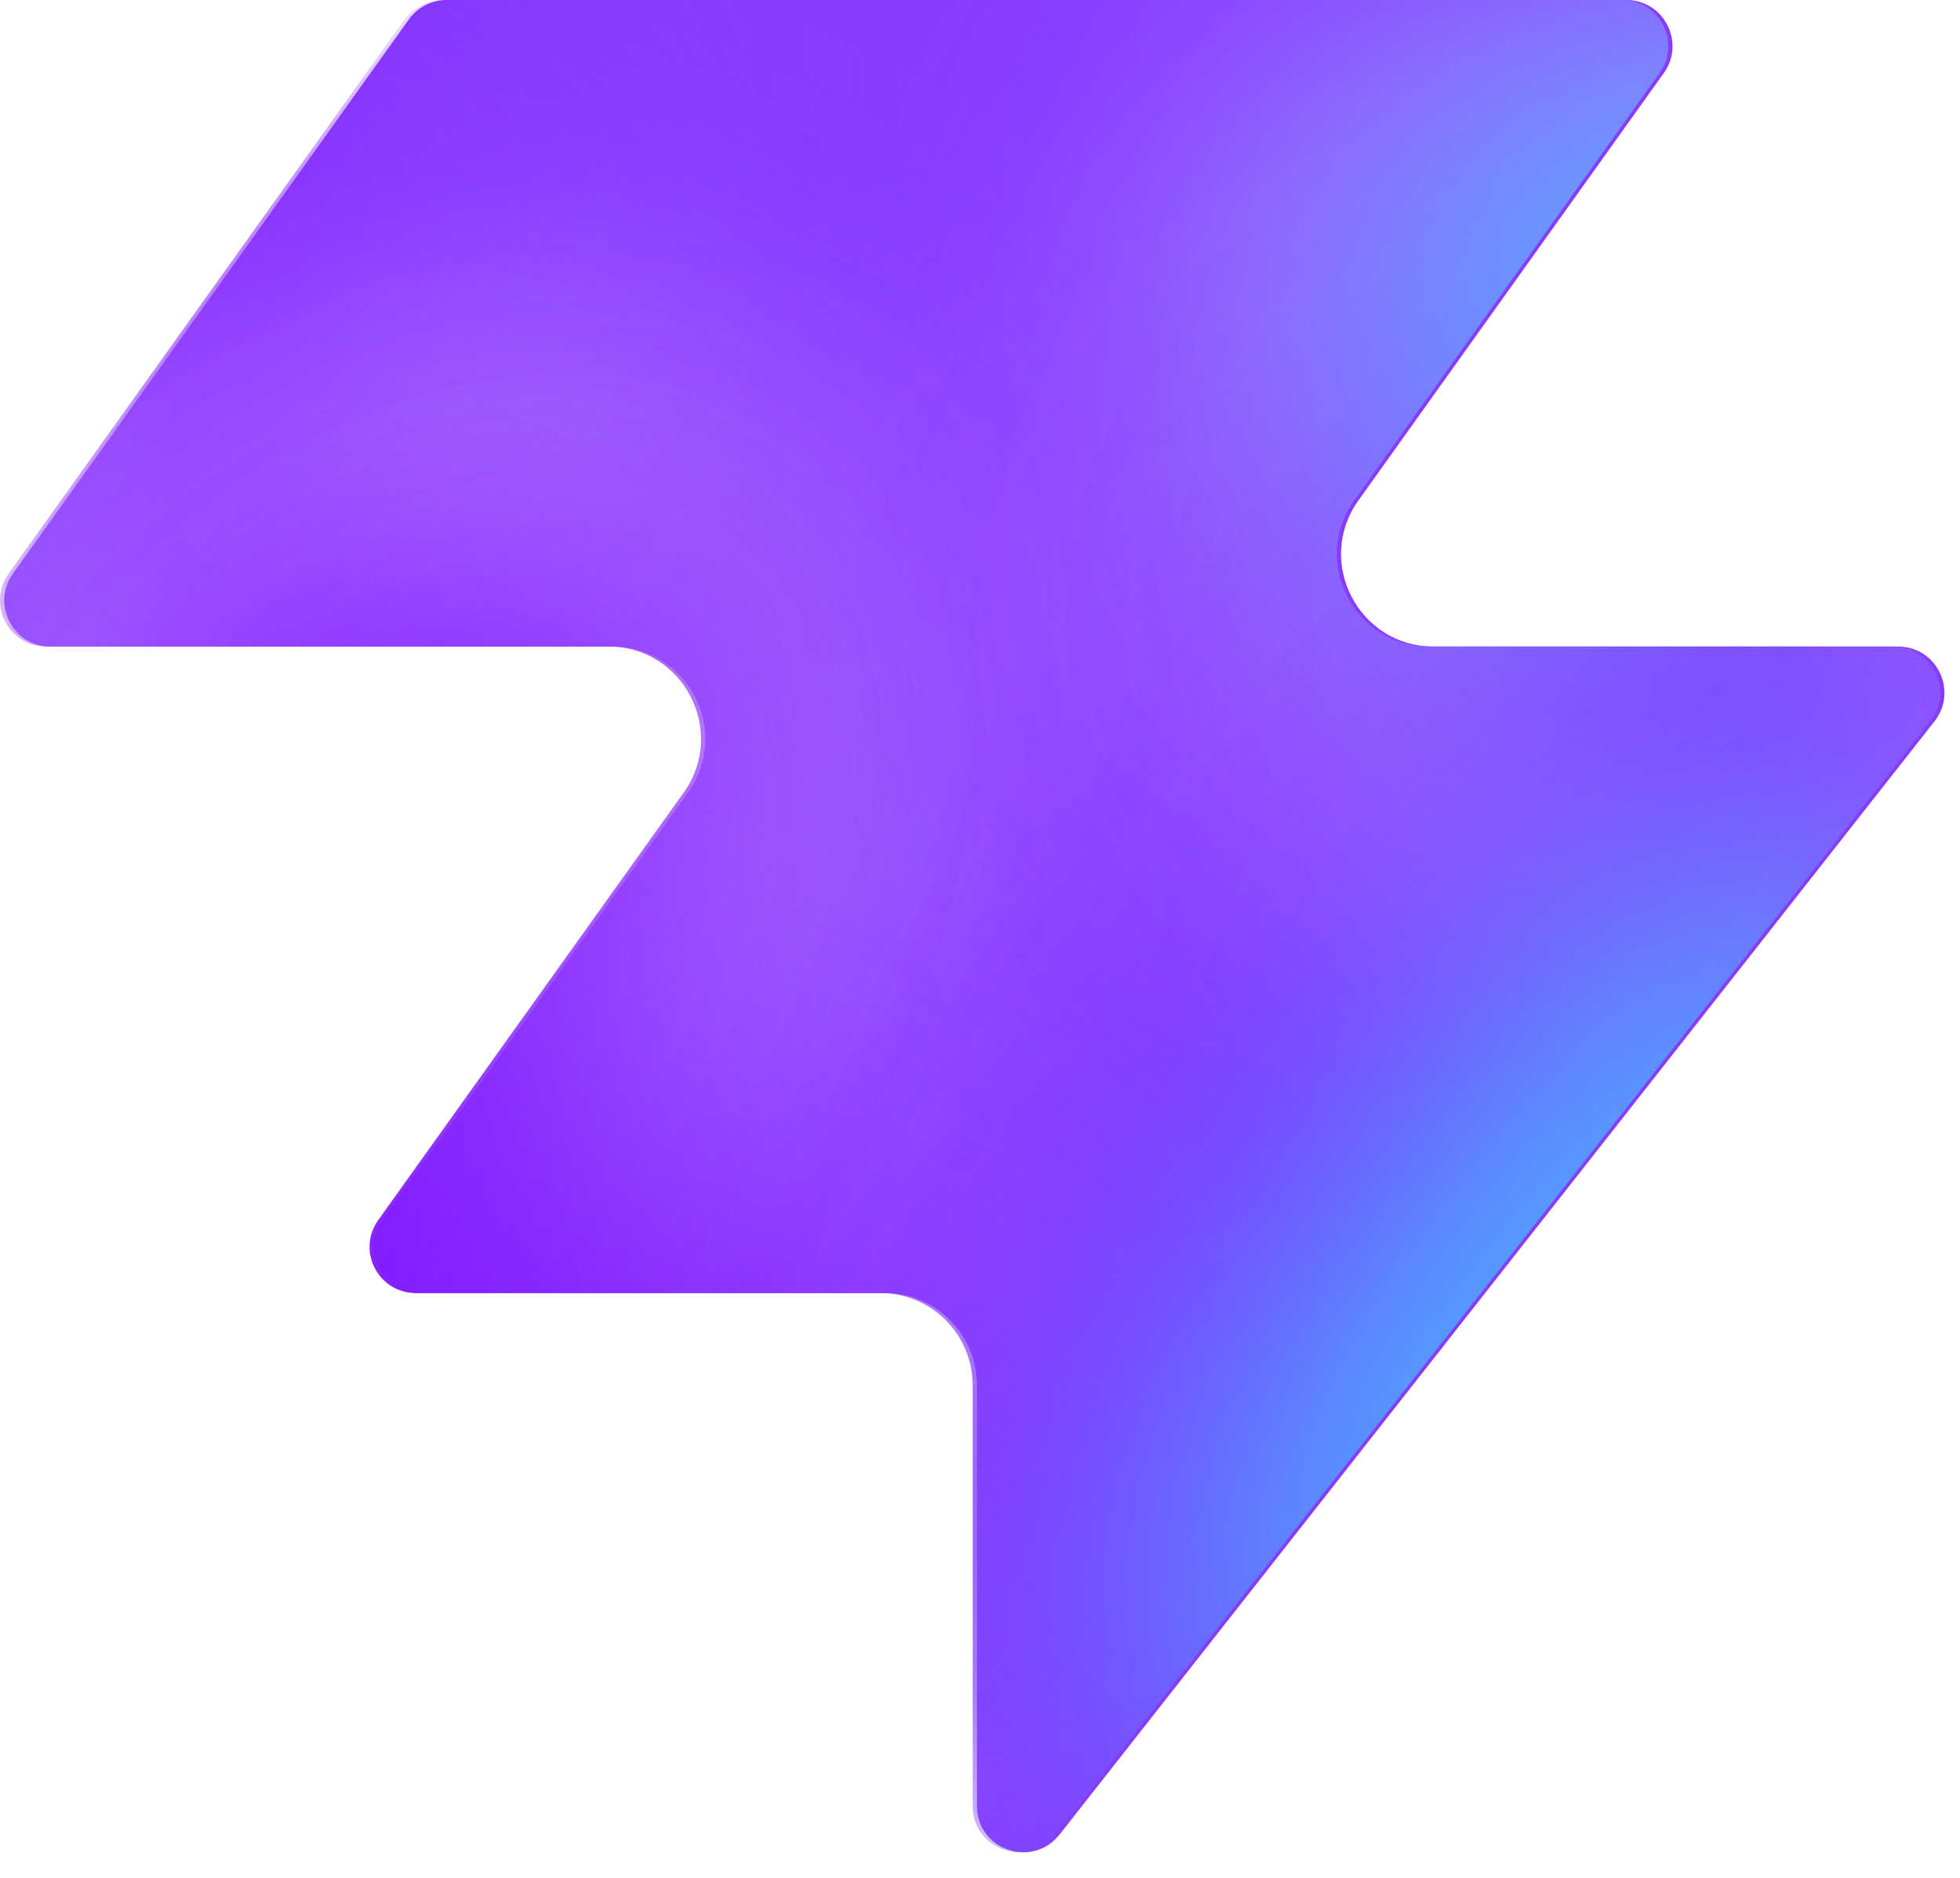
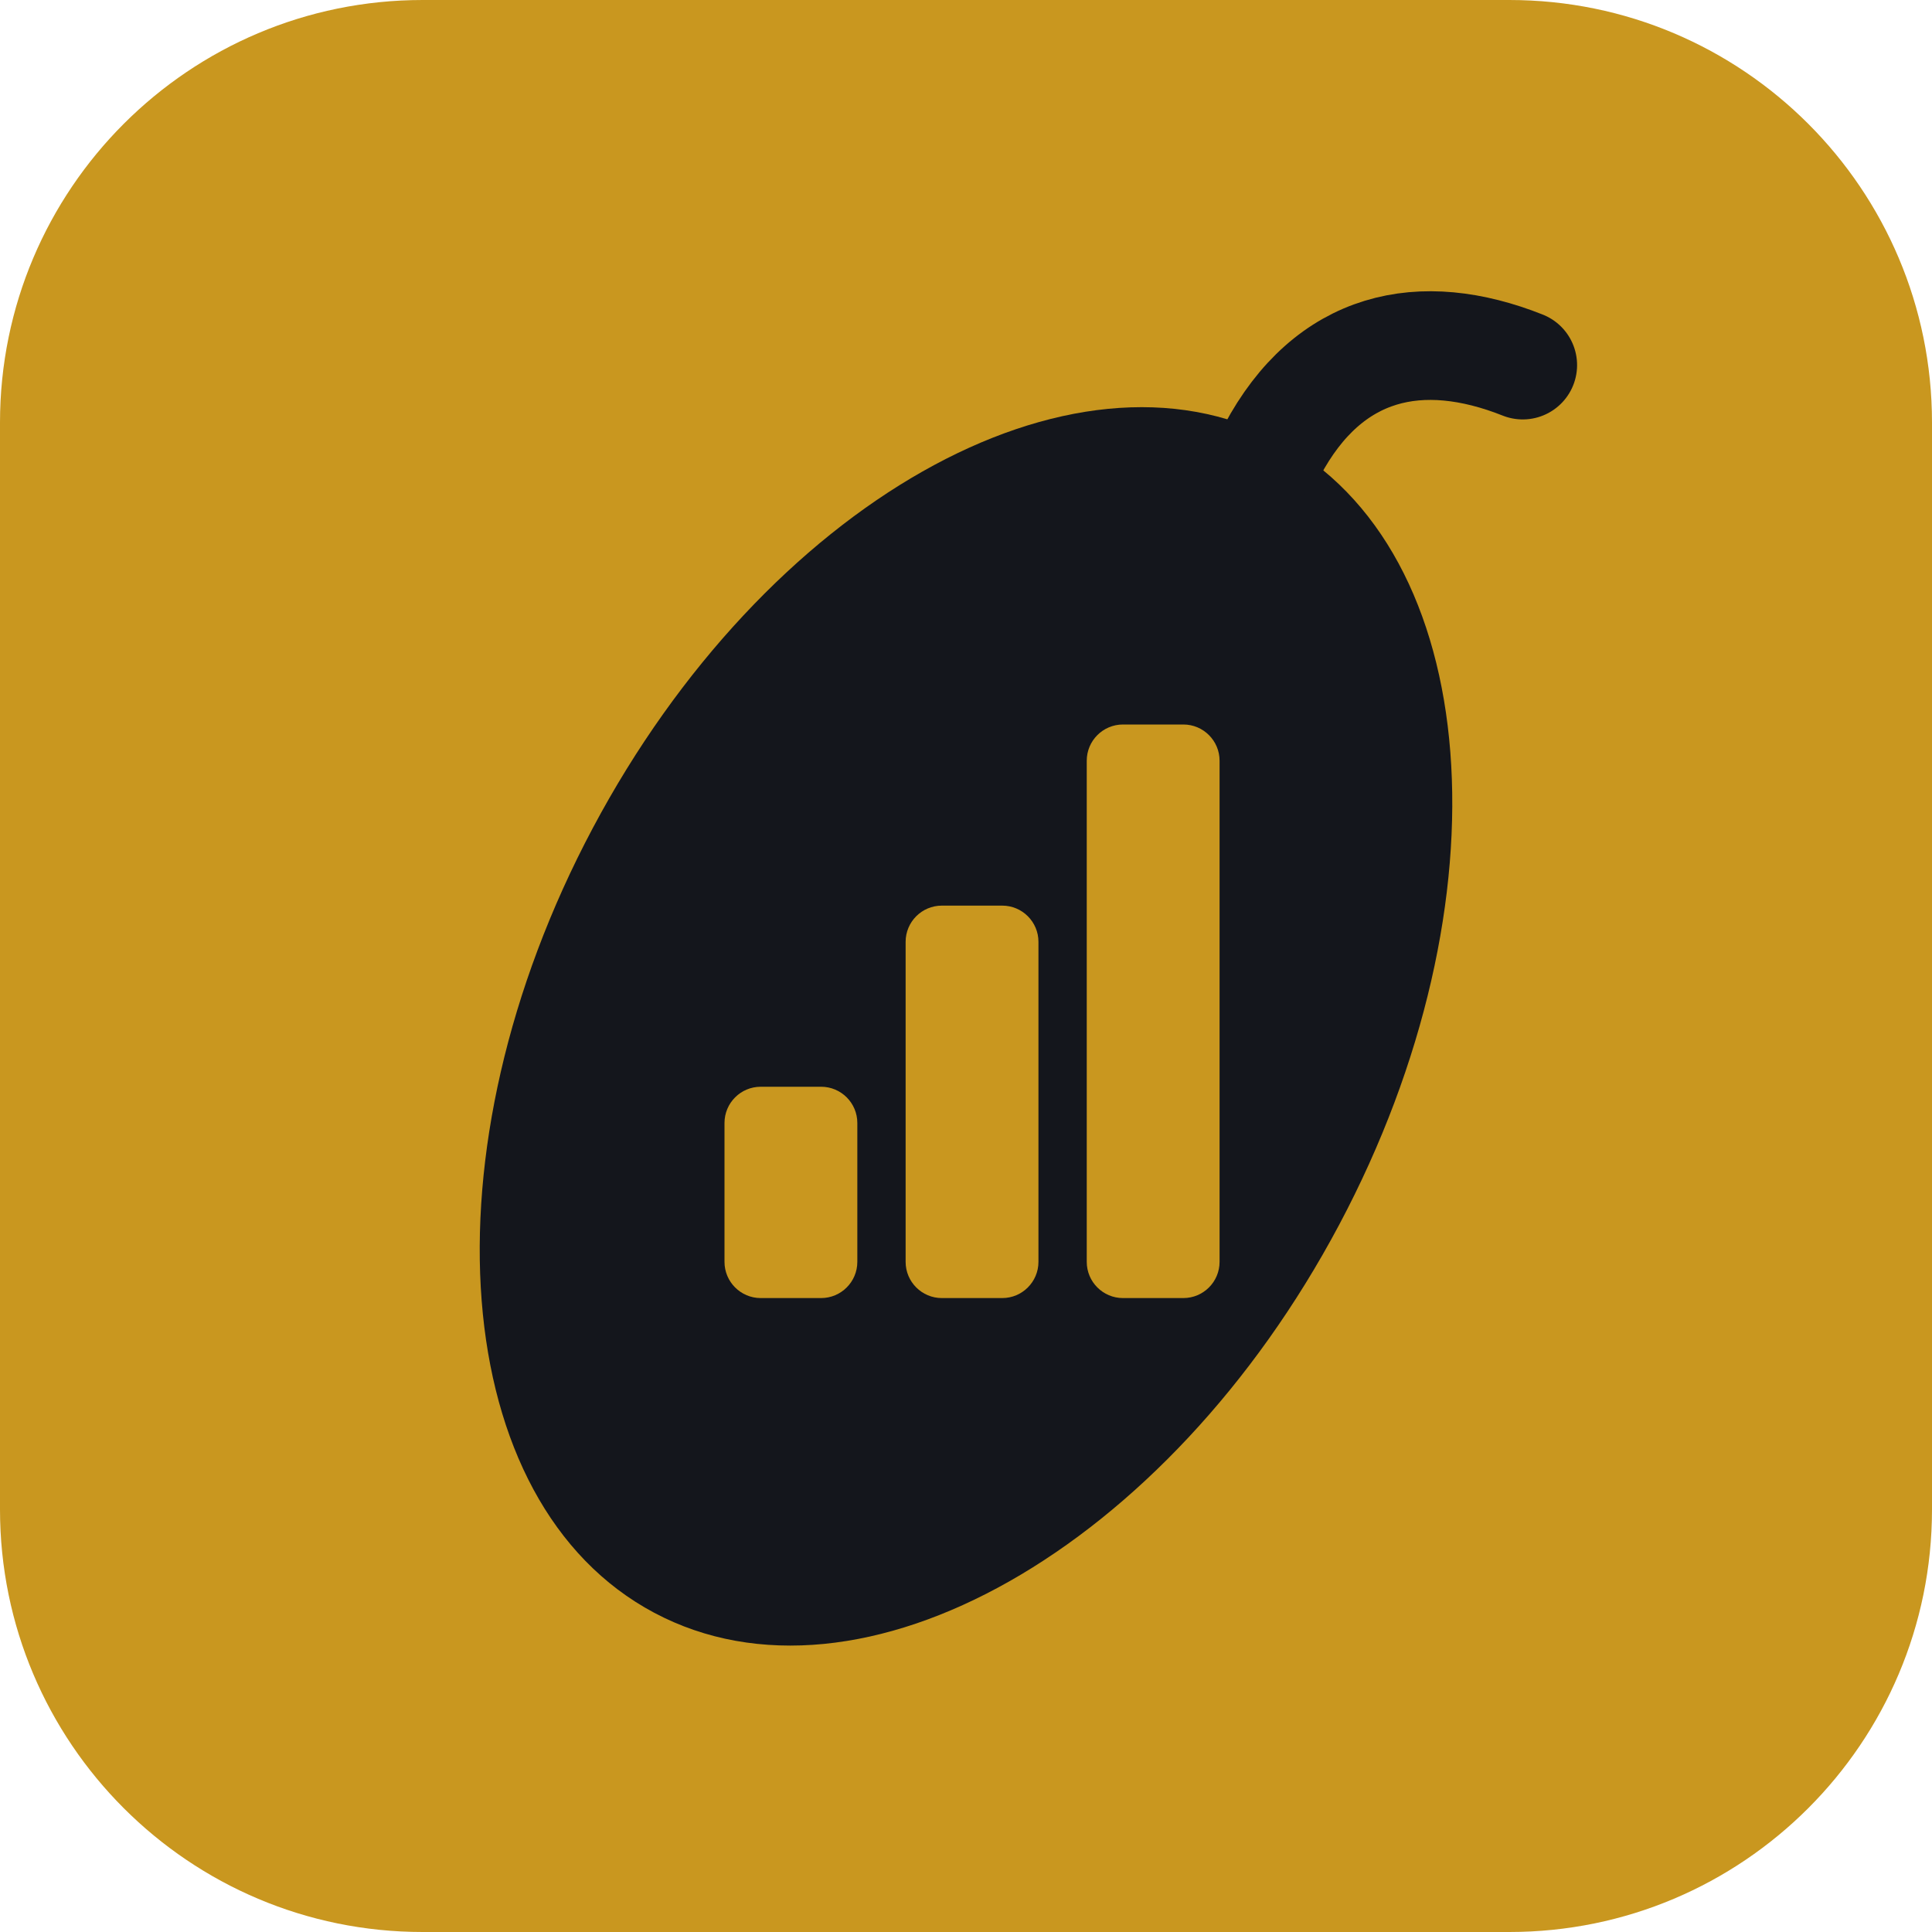
- <svg xmlns="http://www.w3.org/2000/svg" width="48" height="46" fill="none" viewBox="0 0 48 46">
-   <path fill="#863bff" d="M25.946 44.938c-.664.845-2.021.375-2.021-.698V33.937a2.26 2.26 0 0 0-2.262-2.262H10.287c-.92 0-1.456-1.04-.92-1.788l7.48-10.471c1.07-1.497 0-3.578-1.842-3.578H1.237c-.92 0-1.456-1.04-.92-1.788L10.013.474c.214-.297.556-.474.92-.474h28.894c.92 0 1.456 1.04.92 1.788l-7.48 10.471c-1.07 1.498 0 3.579 1.842 3.579h11.377c.943 0 1.473 1.088.89 1.83L25.947 44.94z" style="fill:#863bff;fill:color(display-p3 .525 .23 1);fill-opacity:1" />
-   <mask id="a" width="48" height="46" x="0" y="0" maskUnits="userSpaceOnUse" style="mask-type:alpha">
-     <path fill="#000" d="M25.842 44.938c-.664.844-2.021.375-2.021-.698V33.937a2.26 2.26 0 0 0-2.262-2.262H10.183c-.92 0-1.456-1.04-.92-1.788l7.48-10.471c1.07-1.498 0-3.579-1.842-3.579H1.133c-.92 0-1.456-1.04-.92-1.787L9.91.473c.214-.297.556-.474.92-.474h28.894c.92 0 1.456 1.04.92 1.788l-7.48 10.471c-1.07 1.498 0 3.578 1.842 3.578h11.377c.943 0 1.473 1.088.89 1.832L25.843 44.94z" style="fill:#000;fill-opacity:1" />
-   </mask>
-   <g mask="url(#a)">
-     <g filter="url(#b)">
-       <ellipse cx="5.508" cy="14.704" fill="#ede6ff" rx="5.508" ry="14.704" style="fill:#ede6ff;fill:color(display-p3 .927 .903 1);fill-opacity:1" transform="matrix(.00324 1 1 -.00324 -4.47 31.516)" />
-     </g>
-     <g filter="url(#c)">
-       <ellipse cx="10.399" cy="29.851" fill="#ede6ff" rx="10.399" ry="29.851" style="fill:#ede6ff;fill:color(display-p3 .927 .903 1);fill-opacity:1" transform="matrix(.00324 1 1 -.00324 -39.328 7.883)" />
-     </g>
-     <g filter="url(#d)">
-       <ellipse cx="5.508" cy="30.487" fill="#7e14ff" rx="5.508" ry="30.487" style="fill:#7e14ff;fill:color(display-p3 .492 .077 1);fill-opacity:1" transform="rotate(89.814 -25.913 -14.639)scale(1 -1)" />
-     </g>
-     <g filter="url(#e)">
-       <ellipse cx="5.508" cy="30.599" fill="#7e14ff" rx="5.508" ry="30.599" style="fill:#7e14ff;fill:color(display-p3 .492 .077 1);fill-opacity:1" transform="rotate(89.814 -32.644 -3.334)scale(1 -1)" />
-     </g>
-     <g filter="url(#f)">
-       <ellipse cx="5.508" cy="30.599" fill="#7e14ff" rx="5.508" ry="30.599" style="fill:#7e14ff;fill:color(display-p3 .492 .077 1);fill-opacity:1" transform="matrix(.00324 1 1 -.00324 -34.34 30.47)" />
-     </g>
-     <g filter="url(#g)">
-       <ellipse cx="14.072" cy="22.078" fill="#ede6ff" rx="14.072" ry="22.078" style="fill:#ede6ff;fill:color(display-p3 .927 .903 1);fill-opacity:1" transform="rotate(93.35 24.506 48.493)scale(-1 1)" />
-     </g>
-     <g filter="url(#h)">
-       <ellipse cx="3.47" cy="21.501" fill="#7e14ff" rx="3.47" ry="21.501" style="fill:#7e14ff;fill:color(display-p3 .492 .077 1);fill-opacity:1" transform="rotate(89.009 28.708 47.59)scale(-1 1)" />
-     </g>
-     <g filter="url(#i)">
-       <ellipse cx="3.47" cy="21.501" fill="#7e14ff" rx="3.47" ry="21.501" style="fill:#7e14ff;fill:color(display-p3 .492 .077 1);fill-opacity:1" transform="rotate(89.009 28.708 47.59)scale(-1 1)" />
-     </g>
-     <g filter="url(#j)">
-       <ellipse cx=".387" cy="8.972" fill="#7e14ff" rx="4.407" ry="29.108" style="fill:#7e14ff;fill:color(display-p3 .492 .077 1);fill-opacity:1" transform="rotate(39.51 .387 8.972)" />
-     </g>
-     <g filter="url(#k)">
-       <ellipse cx="47.523" cy="-6.092" fill="#7e14ff" rx="4.407" ry="29.108" style="fill:#7e14ff;fill:color(display-p3 .492 .077 1);fill-opacity:1" transform="rotate(37.892 47.523 -6.092)" />
-     </g>
-     <g filter="url(#l)">
-       <ellipse cx="41.412" cy="6.333" fill="#47bfff" rx="5.971" ry="9.665" style="fill:#47bfff;fill:color(display-p3 .28 .748 1);fill-opacity:1" transform="rotate(37.892 41.412 6.333)" />
-     </g>
-     <g filter="url(#m)">
-       <ellipse cx="-1.879" cy="38.332" fill="#7e14ff" rx="4.407" ry="29.108" style="fill:#7e14ff;fill:color(display-p3 .492 .077 1);fill-opacity:1" transform="rotate(37.892 -1.88 38.332)" />
-     </g>
-     <g filter="url(#n)">
-       <ellipse cx="-1.879" cy="38.332" fill="#7e14ff" rx="4.407" ry="29.108" style="fill:#7e14ff;fill:color(display-p3 .492 .077 1);fill-opacity:1" transform="rotate(37.892 -1.88 38.332)" />
-     </g>
-     <g filter="url(#o)">
-       <ellipse cx="35.651" cy="29.907" fill="#7e14ff" rx="4.407" ry="29.108" style="fill:#7e14ff;fill:color(display-p3 .492 .077 1);fill-opacity:1" transform="rotate(37.892 35.651 29.907)" />
-     </g>
-     <g filter="url(#p)">
-       <ellipse cx="38.418" cy="32.4" fill="#47bfff" rx="5.971" ry="15.297" style="fill:#47bfff;fill:color(display-p3 .28 .748 1);fill-opacity:1" transform="rotate(37.892 38.418 32.4)" />
-     </g>
+ <svg xmlns="http://www.w3.org/2000/svg" viewBox="0 0 32 32">
+   <rect width="32" height="32" rx="7" fill="#c9971f" />
+   <g transform="rotate(28 16 17)" fill="#14161c">
+     <ellipse cx="16" cy="17" rx="7" ry="11" />
+     <path d="M16 6.2c0-2 1.2-3 3-3.2" stroke="#14161c" stroke-width="1.8" fill="none" stroke-linecap="round" />
  </g>
-   <defs>
-     <filter id="b" width="60.045" height="41.654" x="-19.77" y="16.149" color-interpolation-filters="sRGB" filterUnits="userSpaceOnUse">
-       <feFlood flood-opacity="0" result="BackgroundImageFix" />
-       <feBlend in="SourceGraphic" in2="BackgroundImageFix" result="shape" />
-       <feGaussianBlur result="effect1_foregroundBlur_2002_17158" stdDeviation="7.659" />
-     </filter>
-     <filter id="c" width="90.34" height="51.437" x="-54.613" y="-7.533" color-interpolation-filters="sRGB" filterUnits="userSpaceOnUse">
-       <feFlood flood-opacity="0" result="BackgroundImageFix" />
-       <feBlend in="SourceGraphic" in2="BackgroundImageFix" result="shape" />
-       <feGaussianBlur result="effect1_foregroundBlur_2002_17158" stdDeviation="7.659" />
-     </filter>
-     <filter id="d" width="79.355" height="29.4" x="-49.64" y="2.03" color-interpolation-filters="sRGB" filterUnits="userSpaceOnUse">
-       <feFlood flood-opacity="0" result="BackgroundImageFix" />
-       <feBlend in="SourceGraphic" in2="BackgroundImageFix" result="shape" />
-       <feGaussianBlur result="effect1_foregroundBlur_2002_17158" stdDeviation="4.596" />
-     </filter>
-     <filter id="e" width="79.579" height="29.4" x="-45.045" y="20.029" color-interpolation-filters="sRGB" filterUnits="userSpaceOnUse">
-       <feFlood flood-opacity="0" result="BackgroundImageFix" />
-       <feBlend in="SourceGraphic" in2="BackgroundImageFix" result="shape" />
-       <feGaussianBlur result="effect1_foregroundBlur_2002_17158" stdDeviation="4.596" />
-     </filter>
-     <filter id="f" width="79.579" height="29.4" x="-43.513" y="21.178" color-interpolation-filters="sRGB" filterUnits="userSpaceOnUse">
-       <feFlood flood-opacity="0" result="BackgroundImageFix" />
-       <feBlend in="SourceGraphic" in2="BackgroundImageFix" result="shape" />
-       <feGaussianBlur result="effect1_foregroundBlur_2002_17158" stdDeviation="4.596" />
-     </filter>
-     <filter id="g" width="74.749" height="58.852" x="15.756" y="-17.901" color-interpolation-filters="sRGB" filterUnits="userSpaceOnUse">
-       <feFlood flood-opacity="0" result="BackgroundImageFix" />
-       <feBlend in="SourceGraphic" in2="BackgroundImageFix" result="shape" />
-       <feGaussianBlur result="effect1_foregroundBlur_2002_17158" stdDeviation="7.659" />
-     </filter>
-     <filter id="h" width="61.377" height="25.362" x="23.548" y="2.284" color-interpolation-filters="sRGB" filterUnits="userSpaceOnUse">
-       <feFlood flood-opacity="0" result="BackgroundImageFix" />
-       <feBlend in="SourceGraphic" in2="BackgroundImageFix" result="shape" />
-       <feGaussianBlur result="effect1_foregroundBlur_2002_17158" stdDeviation="4.596" />
-     </filter>
-     <filter id="i" width="61.377" height="25.362" x="23.548" y="2.284" color-interpolation-filters="sRGB" filterUnits="userSpaceOnUse">
-       <feFlood flood-opacity="0" result="BackgroundImageFix" />
-       <feBlend in="SourceGraphic" in2="BackgroundImageFix" result="shape" />
-       <feGaussianBlur result="effect1_foregroundBlur_2002_17158" stdDeviation="4.596" />
-     </filter>
-     <filter id="j" width="56.045" height="63.649" x="-27.636" y="-22.853" color-interpolation-filters="sRGB" filterUnits="userSpaceOnUse">
-       <feFlood flood-opacity="0" result="BackgroundImageFix" />
-       <feBlend in="SourceGraphic" in2="BackgroundImageFix" result="shape" />
-       <feGaussianBlur result="effect1_foregroundBlur_2002_17158" stdDeviation="4.596" />
-     </filter>
-     <filter id="k" width="54.814" height="64.646" x="20.116" y="-38.415" color-interpolation-filters="sRGB" filterUnits="userSpaceOnUse">
-       <feFlood flood-opacity="0" result="BackgroundImageFix" />
-       <feBlend in="SourceGraphic" in2="BackgroundImageFix" result="shape" />
-       <feGaussianBlur result="effect1_foregroundBlur_2002_17158" stdDeviation="4.596" />
-     </filter>
-     <filter id="l" width="33.541" height="35.313" x="24.641" y="-11.323" color-interpolation-filters="sRGB" filterUnits="userSpaceOnUse">
-       <feFlood flood-opacity="0" result="BackgroundImageFix" />
-       <feBlend in="SourceGraphic" in2="BackgroundImageFix" result="shape" />
-       <feGaussianBlur result="effect1_foregroundBlur_2002_17158" stdDeviation="4.596" />
-     </filter>
-     <filter id="m" width="54.814" height="64.646" x="-29.286" y="6.009" color-interpolation-filters="sRGB" filterUnits="userSpaceOnUse">
-       <feFlood flood-opacity="0" result="BackgroundImageFix" />
-       <feBlend in="SourceGraphic" in2="BackgroundImageFix" result="shape" />
-       <feGaussianBlur result="effect1_foregroundBlur_2002_17158" stdDeviation="4.596" />
-     </filter>
-     <filter id="n" width="54.814" height="64.646" x="-29.286" y="6.009" color-interpolation-filters="sRGB" filterUnits="userSpaceOnUse">
-       <feFlood flood-opacity="0" result="BackgroundImageFix" />
-       <feBlend in="SourceGraphic" in2="BackgroundImageFix" result="shape" />
-       <feGaussianBlur result="effect1_foregroundBlur_2002_17158" stdDeviation="4.596" />
-     </filter>
-     <filter id="o" width="54.814" height="64.646" x="8.244" y="-2.416" color-interpolation-filters="sRGB" filterUnits="userSpaceOnUse">
-       <feFlood flood-opacity="0" result="BackgroundImageFix" />
-       <feBlend in="SourceGraphic" in2="BackgroundImageFix" result="shape" />
-       <feGaussianBlur result="effect1_foregroundBlur_2002_17158" stdDeviation="4.596" />
-     </filter>
-     <filter id="p" width="39.409" height="43.623" x="18.713" y="10.588" color-interpolation-filters="sRGB" filterUnits="userSpaceOnUse">
-       <feFlood flood-opacity="0" result="BackgroundImageFix" />
-       <feBlend in="SourceGraphic" in2="BackgroundImageFix" result="shape" />
-       <feGaussianBlur result="effect1_foregroundBlur_2002_17158" stdDeviation="4.596" />
-     </filter>
-   </defs>
+   <g fill="#c9971f">
+     <rect x="12" y="18" width="2.2" height="3.5" rx=".6" />
+     <rect x="15" y="15" width="2.2" height="6.5" rx=".6" />
+     <rect x="18" y="12" width="2.2" height="9.5" rx=".6" />
+   </g>
</svg>
